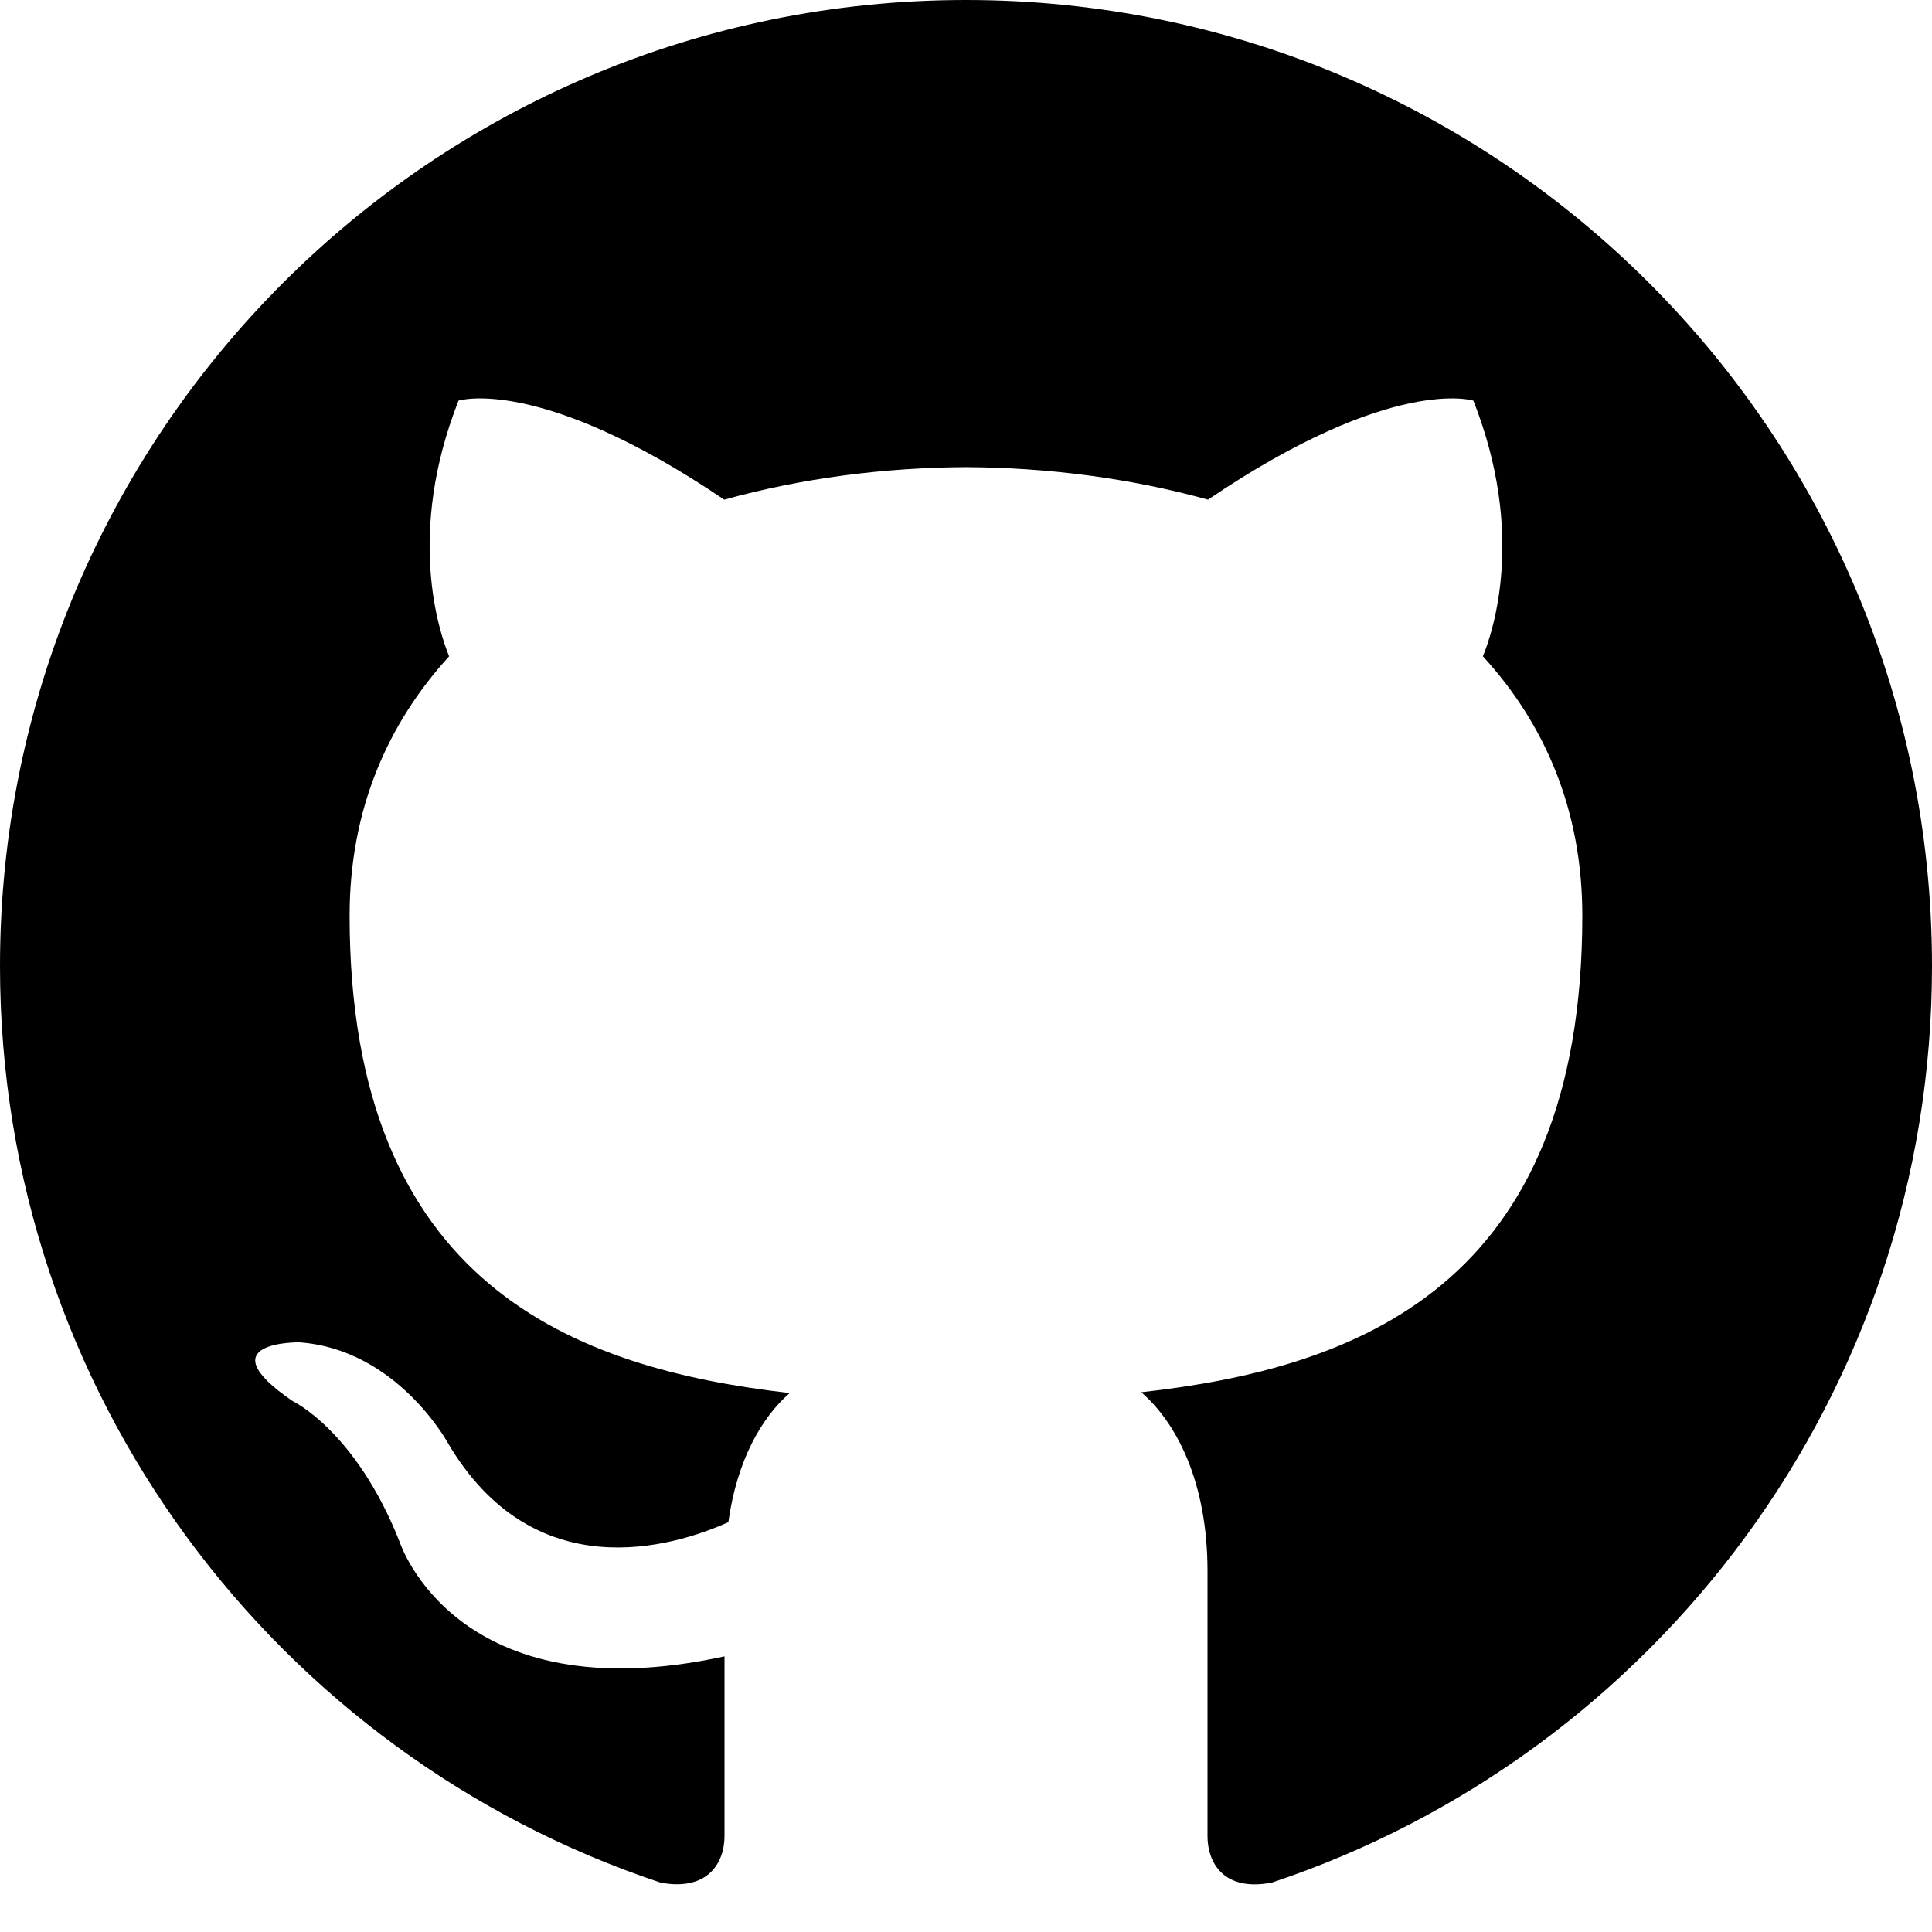
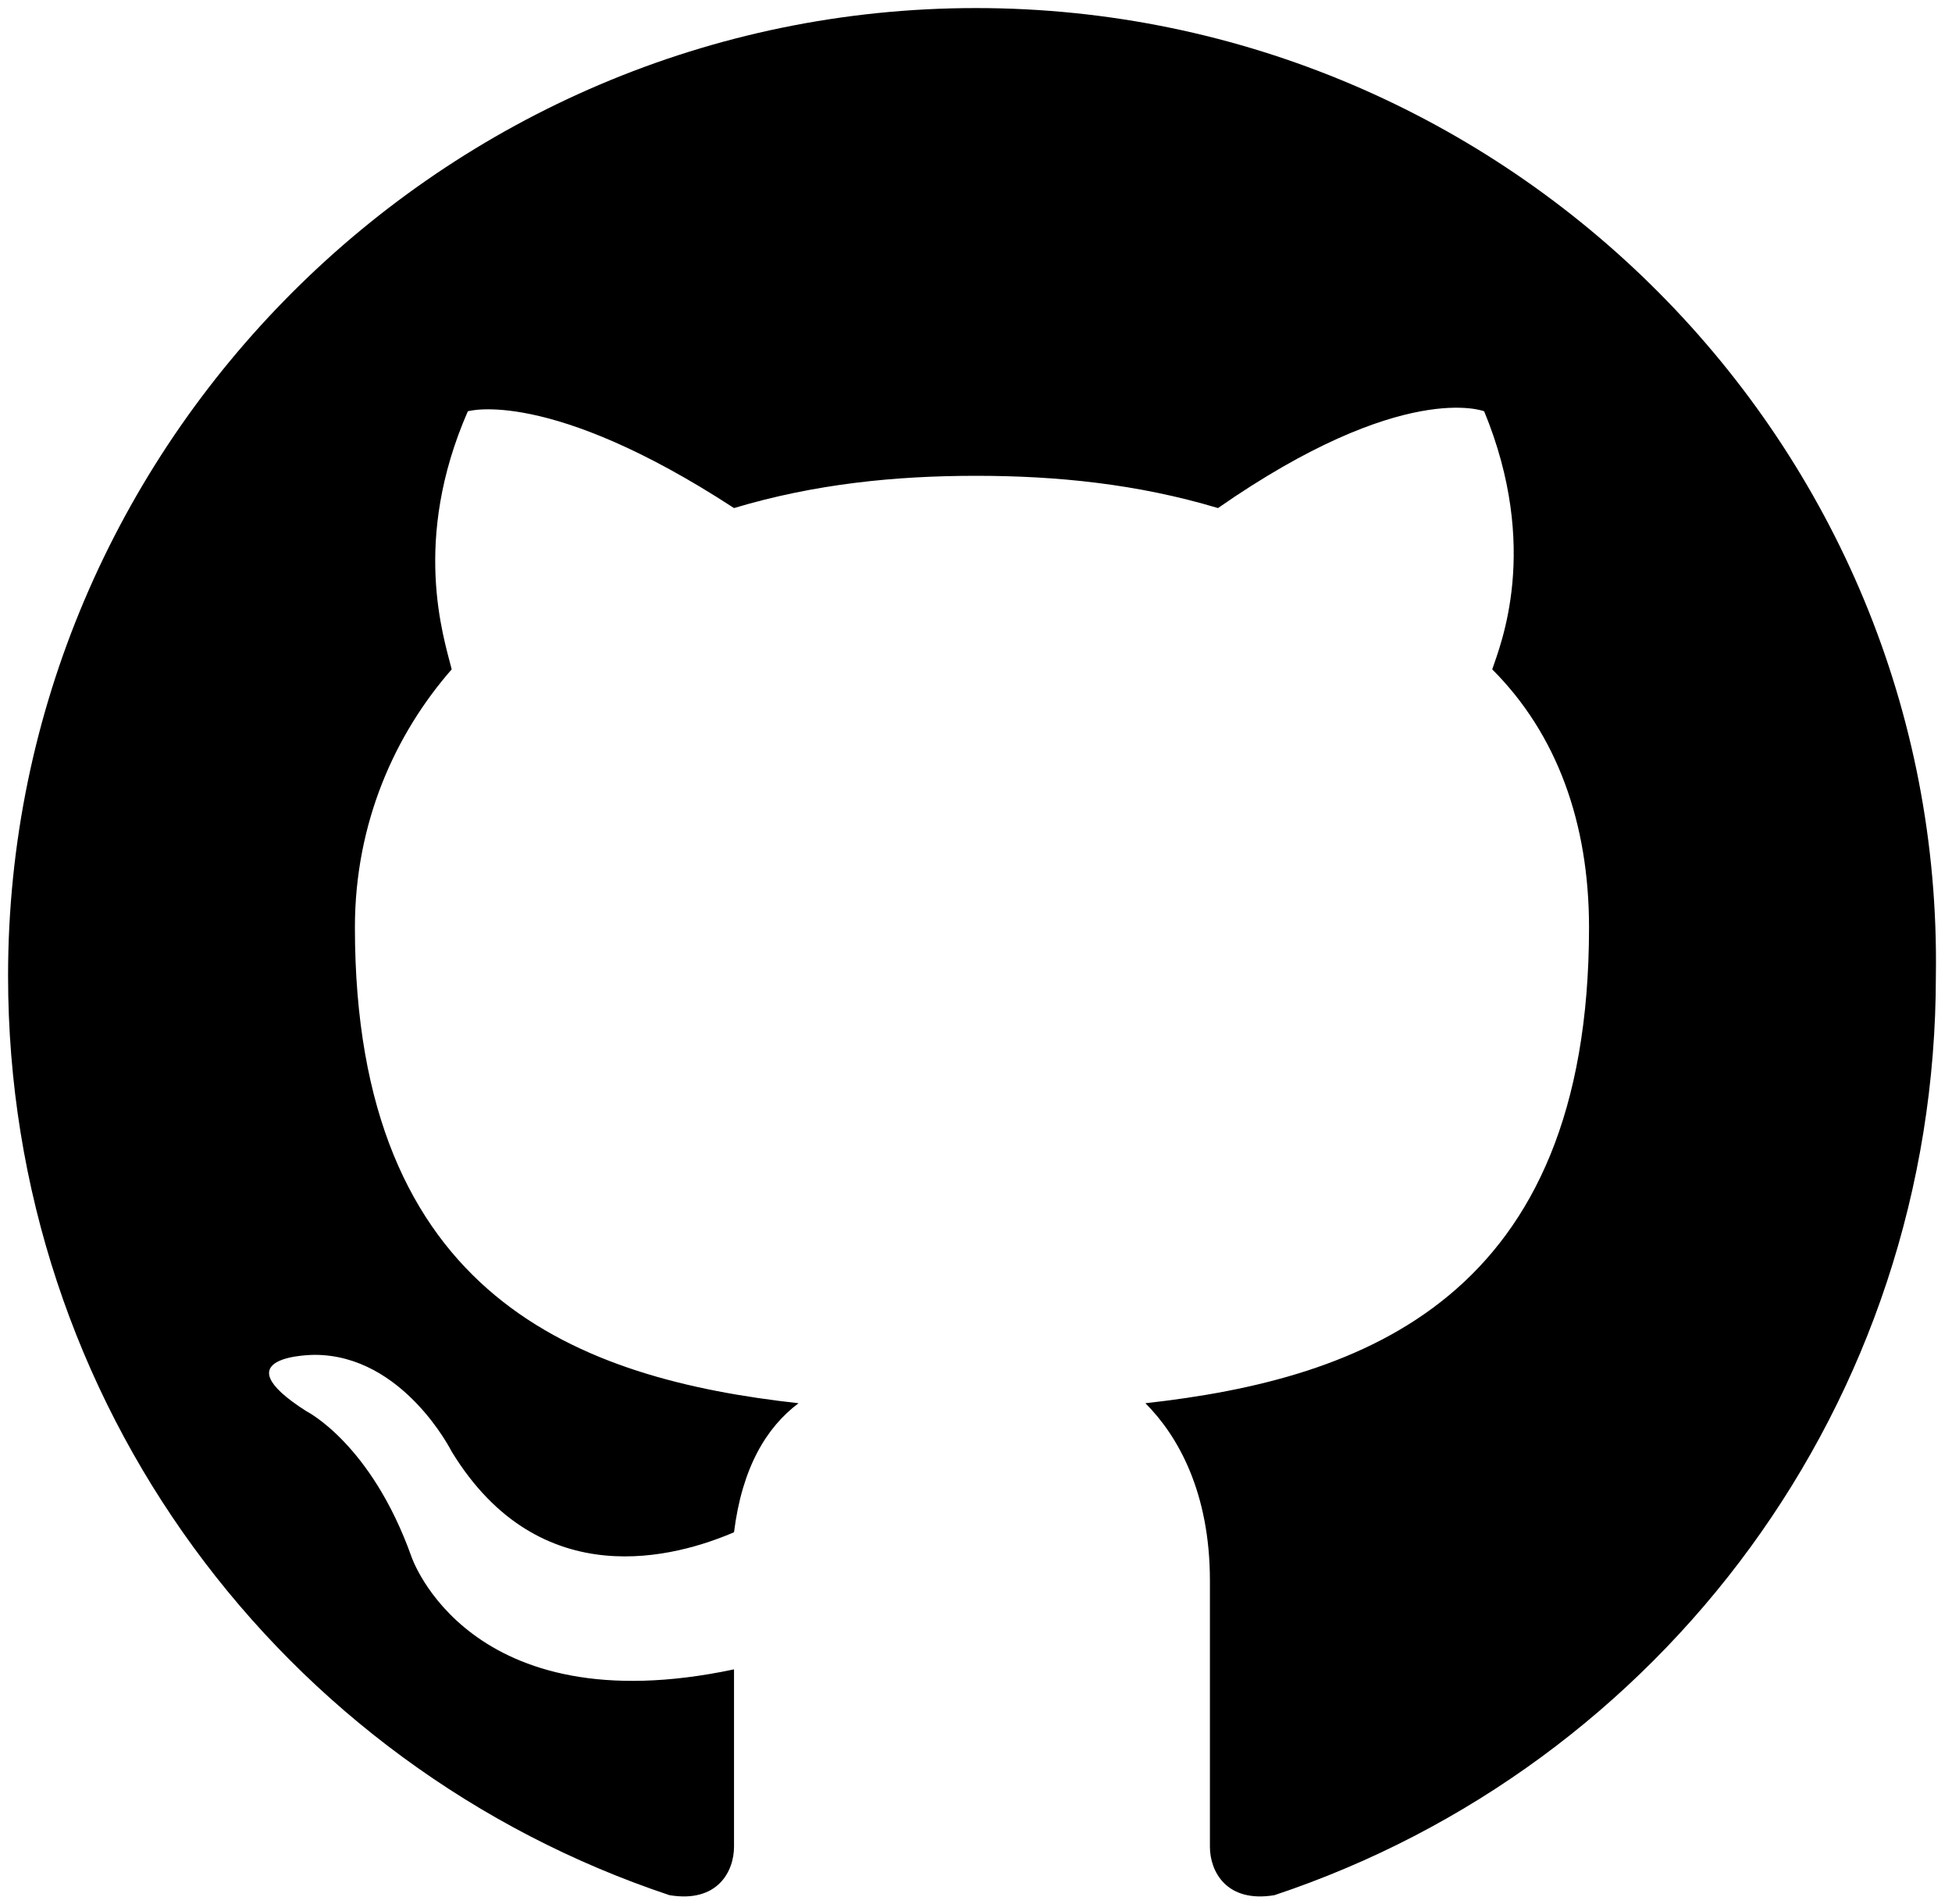
- <svg xmlns="http://www.w3.org/2000/svg" width="24" height="24" viewBox="0 0 24 24">
-   <path d="M12 0c-6.626 0-12 5.373-12 12 0 5.302 3.438 9.8 8.207 11.387.599.111.793-.261.793-.577v-2.234c-3.338.726-4.033-1.416-4.033-1.416-.546-1.387-1.333-1.756-1.333-1.756-1.089-.745.083-.729.083-.729 1.205.084 1.839 1.237 1.839 1.237 1.07 1.834 2.807 1.304 3.492.997.107-.775.418-1.305.762-1.604-2.665-.305-5.467-1.334-5.467-5.931 0-1.311.469-2.381 1.236-3.221-.124-.303-.535-1.524.117-3.176 0 0 1.008-.322 3.301 1.23.957-.266 1.983-.399 3.003-.404 1.02.005 2.047.138 3.006.404 2.291-1.552 3.297-1.23 3.297-1.23.653 1.653.242 2.874.118 3.176.77.84 1.235 1.911 1.235 3.221 0 4.609-2.807 5.624-5.479 5.921.43.372.823 1.102.823 2.222v3.293c0 .319.192.694.801.576 4.765-1.589 8.199-6.086 8.199-11.386 0-6.627-5.373-12-12-12z" />
+ <svg xmlns="http://www.w3.org/2000/svg" version="1.1" id="Calque_1" x="0px" y="0px" viewBox="0 0 24.2 23.6" style="enable-background:new 0 0 24.2 23.6;" xml:space="preserve">
+   <path d="M12.1,0.1c-6.6,0-12,5.4-12,12c0,5.3,3.4,9.8,8.2,11.4c0.6,0.1,0.8-0.3,0.8-0.6v-2.2c-3.3,0.7-4-1.4-4-1.4  c-0.5-1.4-1.3-1.8-1.3-1.8c-1.1-0.7,0.1-0.7,0.1-0.7C5,16.8,5.6,18,5.6,18c1.1,1.8,2.8,1.3,3.5,1c0.1-0.8,0.4-1.3,0.8-1.6  c-2.7-0.3-5.5-1.3-5.5-5.9c0-1.3,0.5-2.4,1.2-3.2C5.5,7.9,5.1,6.7,5.8,5.1c0,0,1-0.3,3.3,1.2c1-0.3,2-0.4,3-0.4c1,0,2,0.1,3,0.4  c2.3-1.6,3.3-1.2,3.3-1.2c0.7,1.7,0.2,2.9,0.1,3.2c0.8,0.8,1.2,1.9,1.2,3.2c0,4.6-2.8,5.6-5.5,5.9c0.4,0.4,0.8,1.1,0.8,2.2v3.3  c0,0.3,0.2,0.7,0.8,0.6c4.8-1.6,8.2-6.1,8.2-11.4C24.1,5.5,18.7,0.1,12.1,0.1z" />
</svg>
